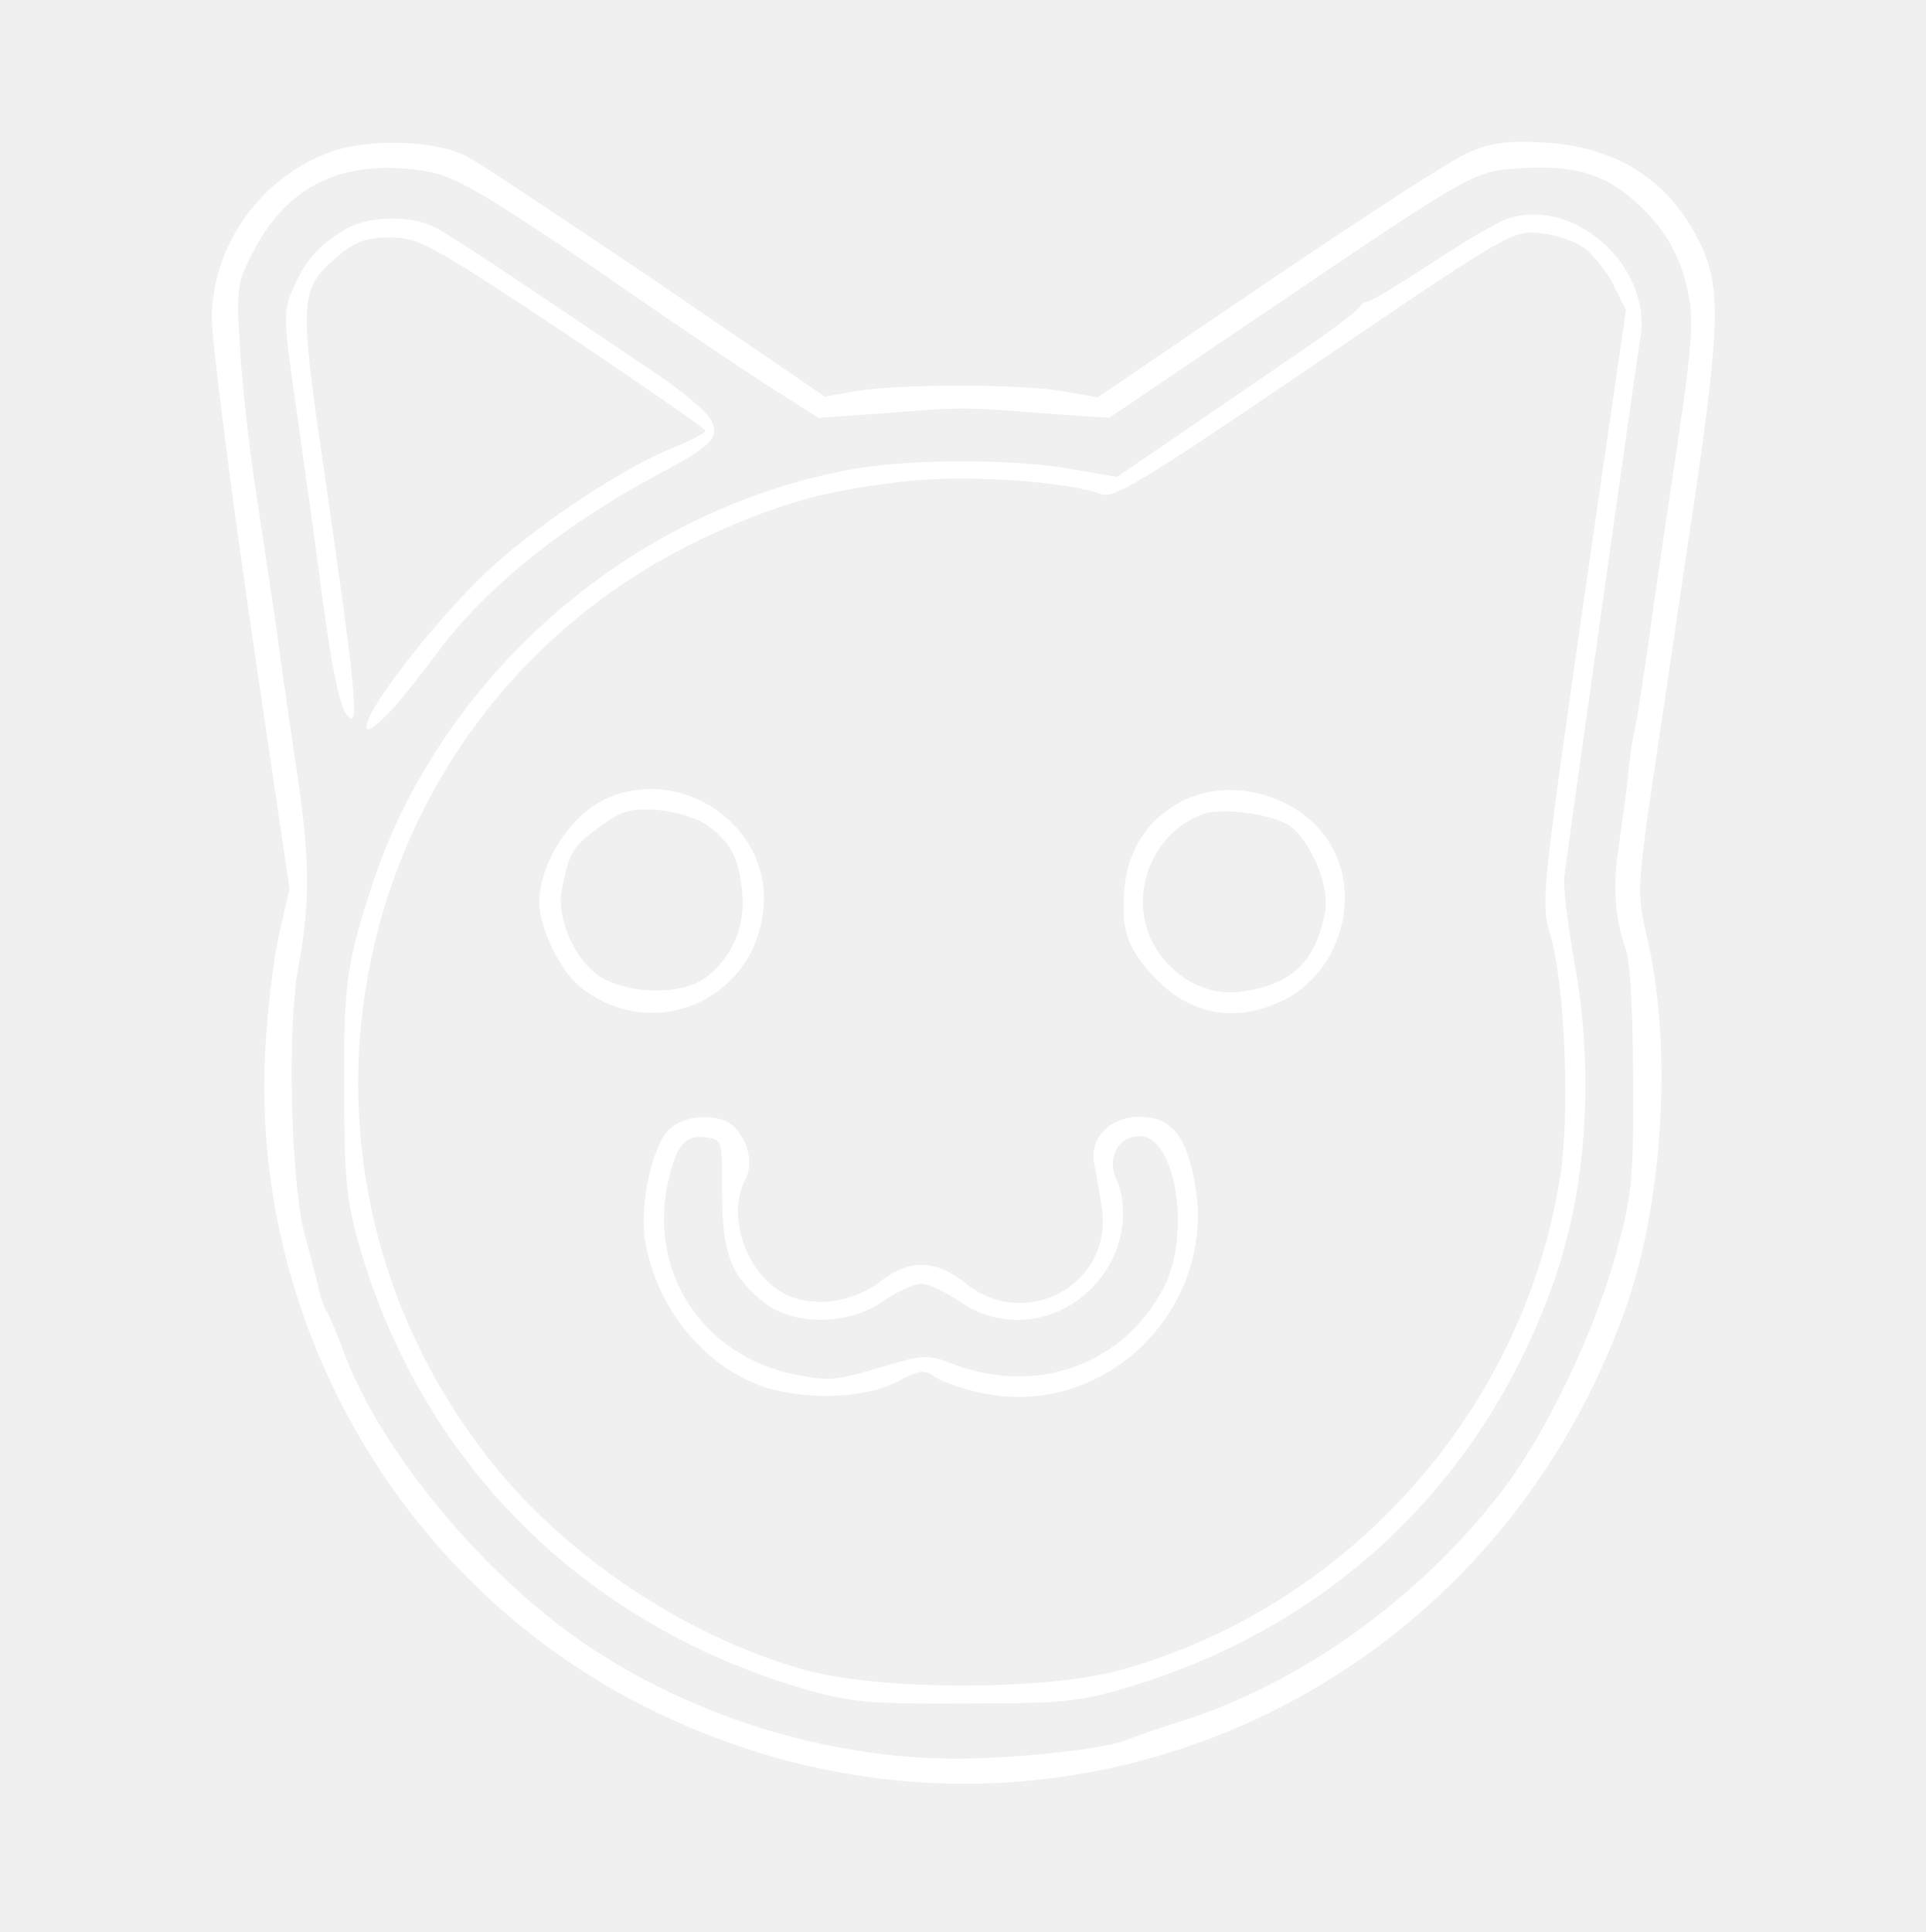
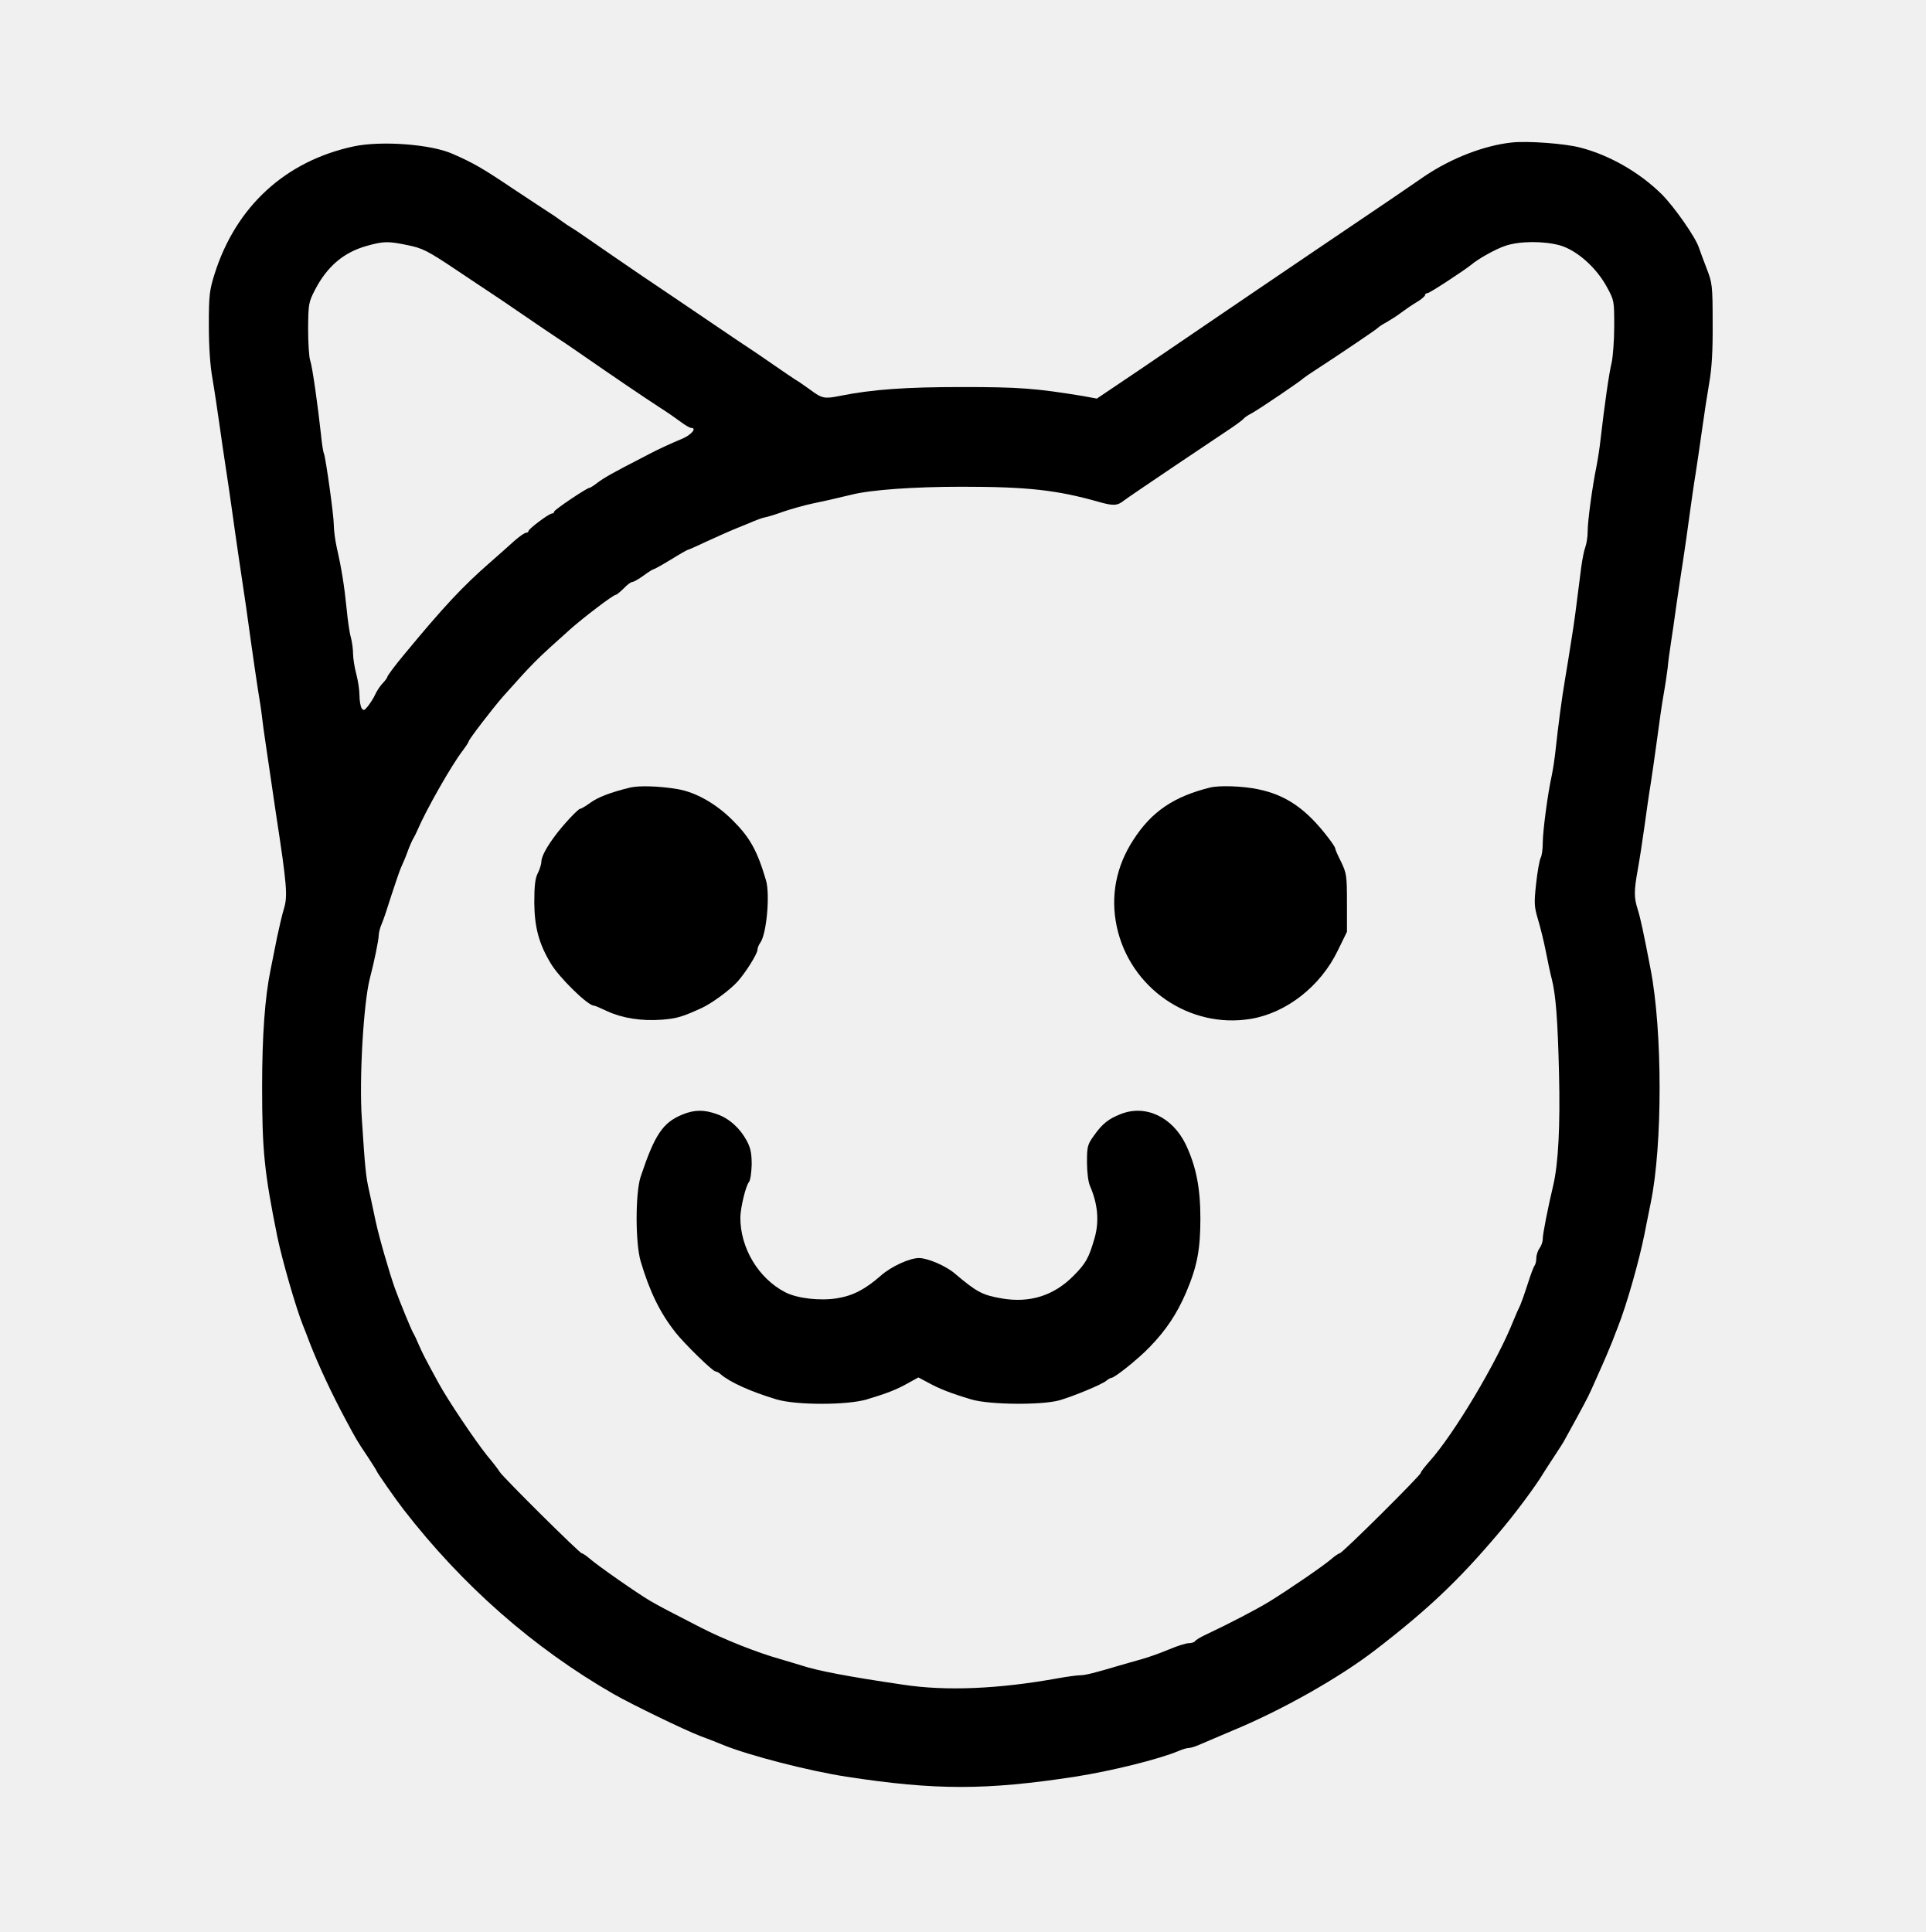
- <svg xmlns="http://www.w3.org/2000/svg" version="1.0" width="300pt" height="301pt" viewBox="0 0 300 301" preserveAspectRatio="xMidYMid meet">
-   <g transform="translate(0,301) scale(0.1,-0.1)" fill="white" stroke="none">
-     <path d="M506 2770 c-104 -42 -176 -146 -176 -256 0 -33 27 -247 60 -475 l61 -414 -16 -70 c-9 -38 -19 -122 -22 -186 -21 -428 218 -835 602 -1023 599 -295 1302 -1 1521 636 56 165 69 405 29 571 -15 66 -15 73 14 270 17 111 44 299 62 417 37 254 39 319 12 381 -46 104 -131 161 -249 167 -56 3 -81 0 -117 -16 -26 -11 -166 -102 -312 -201 l-265 -180 -52 9 c-61 12 -253 12 -323 1 l-50 -9 -262 179 c-144 97 -276 185 -295 195 -51 27 -162 29 -222 4z m244 -63 c36 -21 133 -84 215 -142 83 -57 186 -127 230 -155 l80 -51 100 7 c123 10 127 10 251 0 l102 -7 226 153 c349 236 340 231 418 236 78 5 127 -9 173 -50 45 -39 72 -83 84 -141 11 -44 7 -90 -23 -287 -3 -19 -17 -114 -31 -211 -13 -97 -27 -182 -29 -190 -3 -8 -7 -39 -10 -69 -3 -30 -10 -78 -14 -107 -10 -59 -7 -113 11 -163 7 -22 11 -100 11 -205 1 -155 -2 -179 -27 -270 -34 -122 -108 -277 -175 -365 -127 -167 -311 -300 -497 -360 -38 -12 -79 -26 -90 -31 -34 -14 -172 -29 -268 -29 -201 1 -409 66 -576 179 -160 109 -320 303 -376 456 -10 28 -22 55 -25 60 -4 6 -10 21 -13 35 -3 14 -13 52 -22 85 -22 81 -28 325 -10 420 19 100 18 174 -6 326 -11 74 -24 166 -29 204 -6 39 -19 129 -30 200 -11 72 -23 175 -26 230 -6 94 -5 104 19 150 48 95 122 138 227 133 54 -3 76 -10 130 -41z" />
-     <path d="M2345 2668 c-16 -6 -70 -38 -118 -70 -49 -32 -92 -58 -97 -58 -5 0 -10 -4 -12 -8 -1 -5 -52 -43 -113 -84 -60 -41 -145 -99 -187 -128 l-78 -53 -70 12 c-86 16 -241 16 -330 2 -351 -58 -657 -322 -764 -661 -37 -115 -41 -151 -40 -320 1 -137 4 -165 28 -245 100 -332 352 -579 691 -677 70 -20 101 -23 250 -22 155 0 178 3 258 27 308 94 539 311 651 612 58 153 71 340 38 520 -10 56 -17 114 -15 130 2 17 28 203 58 415 30 212 57 404 61 428 15 112 -109 218 -211 180z m124 -45 c14 -11 35 -37 45 -58 l19 -38 -67 -461 c-65 -456 -66 -462 -50 -516 22 -76 30 -282 14 -376 -58 -364 -331 -668 -685 -766 -116 -32 -374 -32 -490 0 -184 51 -372 176 -490 325 -381 480 -217 1183 336 1441 113 52 184 72 309 86 95 11 252 0 306 -20 18 -7 64 20 295 177 351 239 345 235 393 229 22 -2 51 -13 65 -23z" />
-     <path d="M945 1766 c-56 -25 -105 -101 -105 -163 1 -40 33 -106 64 -131 120 -94 286 -12 286 140 -1 120 -133 204 -245 154z m157 -42 c37 -27 48 -49 54 -102 6 -55 -15 -104 -58 -136 -35 -25 -110 -26 -157 -1 -42 21 -75 92 -66 138 12 60 17 68 58 98 37 27 49 30 93 27 29 -3 61 -13 76 -24z" />
-     <path d="M1838 1760 c-50 -27 -80 -73 -86 -131 -6 -66 2 -93 44 -139 56 -61 127 -75 202 -39 85 41 122 153 79 236 -43 82 -158 117 -239 73z m170 -36 c34 -23 65 -97 56 -137 -16 -77 -52 -111 -130 -122 -49 -7 -100 17 -131 64 -50 75 -13 183 72 213 30 10 105 0 133 -18z" />
-     <path d="M1041 1249 c-26 -28 -45 -118 -36 -172 16 -96 80 -182 165 -220 64 -29 171 -29 227 0 36 19 43 20 61 7 12 -8 45 -19 75 -25 194 -39 368 139 327 335 -14 70 -38 96 -85 96 -47 0 -79 -34 -70 -75 3 -16 9 -49 12 -71 14 -116 -119 -188 -212 -114 -47 38 -87 39 -133 4 -43 -34 -107 -42 -149 -20 -60 30 -92 122 -62 178 13 24 5 60 -17 82 -23 23 -79 20 -103 -5z m84 -99 c0 -95 15 -131 69 -172 47 -34 130 -32 182 5 22 15 49 27 59 27 10 0 37 -12 59 -27 79 -56 187 -29 235 58 23 40 27 95 10 132 -15 33 3 67 36 67 57 0 81 -152 38 -236 -64 -122 -201 -170 -334 -117 -34 13 -43 12 -110 -8 -66 -20 -79 -21 -133 -10 -142 30 -227 160 -195 301 13 56 26 72 58 68 26 -3 26 -4 26 -88z" />
-     <path d="M535 2651 c-40 -24 -61 -49 -80 -94 -14 -33 -13 -48 6 -179 11 -79 27 -192 35 -253 21 -162 33 -218 47 -232 17 -17 11 44 -38 383 -40 273 -39 284 24 337 25 21 43 27 79 27 44 0 62 -10 269 -147 122 -82 222 -151 222 -154 1 -3 -24 -16 -54 -28 -71 -29 -192 -108 -268 -175 -87 -75 -220 -246 -205 -262 5 -4 34 23 58 53 8 10 35 44 58 75 74 96 189 189 332 266 90 48 101 59 88 87 -5 12 -44 45 -86 73 -43 29 -130 88 -196 132 -65 44 -131 87 -147 95 -39 21 -108 19 -144 -4z" />
+ <svg xmlns="http://www.w3.org/2000/svg" version="1.0" width="900pt" height="903pt" viewBox="0 0 900 903" preserveAspectRatio="xMidYMid meet">
+   <g transform="translate(0,903) scale(0.1,-0.1)" fill="#000000" stroke="none">
+     <path d="M7065 8364 c-129 -14 -282 -73 -408 -158 -34 -24 -107 -73 -162 -111 -55 -37 -197 -133 -315 -213 -211 -143 -422 -286 -570 -387 -41 -28 -167 -114 -279 -190 l-205 -138 -65 12 c-220 36 -296 42 -565 42 -264 0 -417 -11 -569 -41 -74 -15 -85 -13 -140 28 -28 20 -59 42 -69 47 -9 6 -56 37 -103 70 -48 33 -97 67 -110 75 -13 8 -97 65 -187 126 -90 61 -233 158 -318 215 -85 58 -190 130 -233 160 -43 30 -86 59 -95 64 -10 6 -33 21 -52 35 -19 14 -42 30 -51 35 -10 6 -88 58 -176 116 -138 93 -184 119 -278 160 -101 45 -333 62 -461 35 -319 -68 -551 -280 -651 -596 -24 -77 -27 -99 -27 -240 0 -100 6 -189 17 -250 9 -52 23 -147 32 -210 9 -63 22 -155 30 -205 8 -49 21 -142 30 -205 9 -63 22 -158 30 -210 28 -185 44 -296 60 -415 9 -66 23 -158 30 -205 8 -47 17 -107 20 -135 3 -27 10 -77 15 -110 5 -33 16 -109 25 -170 9 -60 20 -137 25 -170 51 -332 55 -383 37 -442 -8 -26 -22 -86 -32 -133 -9 -47 -23 -114 -30 -150 -27 -131 -40 -310 -40 -550 0 -297 10 -398 71 -700 23 -110 86 -330 120 -415 9 -22 23 -58 31 -80 40 -103 102 -237 172 -367 44 -82 51 -95 99 -166 23 -35 42 -65 42 -67 0 -5 90 -134 125 -179 277 -358 609 -649 983 -864 88 -50 329 -167 407 -197 39 -14 86 -33 105 -41 124 -50 400 -121 575 -148 416 -64 654 -64 1070 0 167 26 390 81 483 120 18 8 39 14 47 14 8 0 29 6 47 14 18 8 88 37 155 66 235 97 505 250 673 380 244 188 388 325 570 540 75 87 180 228 215 288 6 9 28 44 50 77 22 33 45 69 50 80 6 11 31 56 55 100 56 104 54 100 85 170 56 125 62 141 80 185 9 25 22 56 27 70 40 101 98 305 123 430 9 47 23 114 30 150 55 268 55 801 -1 1090 -33 172 -47 237 -60 279 -18 56 -18 86 0 186 8 44 22 134 31 200 9 66 22 158 30 205 7 47 21 141 30 210 9 69 22 161 30 205 8 44 16 100 19 125 2 25 9 77 15 115 6 39 18 120 26 180 9 61 22 151 30 200 8 50 21 144 30 210 9 66 22 158 30 205 7 47 21 139 30 205 9 66 24 163 33 215 12 68 17 148 16 280 0 177 -2 188 -28 255 -15 39 -31 82 -36 97 -15 48 -115 191 -174 250 -103 102 -244 183 -380 218 -71 19 -245 32 -321 24z m-5159 -480 c68 -14 91 -25 221 -112 80 -53 155 -104 168 -112 13 -8 82 -55 155 -105 72 -49 142 -97 155 -105 13 -8 59 -39 102 -69 151 -105 315 -216 377 -256 35 -22 79 -53 99 -68 20 -15 41 -27 47 -27 29 0 0 -34 -45 -52 -46 -19 -109 -48 -145 -67 -8 -4 -31 -16 -50 -26 -117 -60 -167 -88 -196 -110 -18 -14 -35 -25 -39 -25 -12 0 -165 -103 -165 -111 0 -5 -5 -9 -10 -9 -14 0 -110 -72 -110 -82 0 -4 -5 -8 -11 -8 -7 0 -31 -17 -54 -37 -23 -21 -75 -67 -116 -103 -127 -111 -215 -205 -401 -430 -41 -49 -78 -99 -78 -104 0 -4 -10 -17 -21 -29 -12 -12 -27 -35 -35 -52 -7 -16 -23 -41 -34 -55 -17 -21 -21 -23 -30 -10 -5 8 -10 35 -10 60 0 25 -7 70 -15 100 -8 30 -15 73 -15 95 0 22 -5 56 -10 75 -6 19 -15 80 -20 134 -11 108 -23 185 -46 286 -8 36 -14 84 -14 107 0 44 -37 308 -46 333 -4 8 -10 49 -14 90 -15 137 -40 315 -50 344 -6 16 -10 83 -10 150 1 116 2 123 33 183 57 109 134 174 242 204 78 22 100 22 191 3z m5385 -1 c79 -23 170 -104 219 -195 34 -62 34 -65 34 -183 0 -66 -6 -142 -12 -170 -12 -47 -34 -203 -52 -360 -4 -38 -13 -95 -19 -125 -20 -99 -41 -255 -41 -302 0 -26 -5 -59 -11 -75 -6 -15 -14 -57 -19 -93 -26 -207 -32 -254 -46 -340 -8 -52 -21 -133 -29 -180 -16 -92 -33 -224 -45 -335 -4 -38 -12 -92 -18 -120 -18 -80 -42 -259 -42 -315 0 -28 -4 -60 -10 -70 -5 -10 -15 -64 -21 -120 -10 -92 -9 -108 9 -168 11 -37 28 -105 37 -152 9 -47 21 -103 27 -125 19 -75 28 -190 34 -440 6 -246 -3 -423 -27 -525 -24 -101 -49 -227 -49 -250 0 -14 -7 -34 -15 -44 -8 -11 -15 -32 -15 -46 0 -14 -4 -30 -8 -35 -5 -6 -19 -44 -32 -85 -13 -41 -29 -86 -35 -100 -7 -14 -21 -45 -31 -70 -76 -193 -278 -532 -393 -660 -22 -25 -41 -49 -41 -54 0 -11 -367 -376 -379 -376 -4 0 -21 -11 -37 -25 -36 -32 -206 -148 -294 -202 -61 -37 -182 -100 -292 -152 -26 -12 -50 -26 -53 -32 -4 -5 -17 -9 -29 -9 -13 0 -54 -13 -92 -29 -38 -16 -96 -37 -129 -46 -33 -9 -80 -23 -105 -30 -114 -34 -159 -45 -181 -45 -13 0 -60 -6 -104 -14 -276 -50 -523 -61 -725 -30 -259 38 -399 65 -475 90 -22 7 -67 20 -100 30 -104 29 -261 91 -370 147 -135 69 -198 102 -237 125 -58 34 -243 163 -282 197 -16 14 -33 25 -37 25 -10 0 -369 356 -384 381 -5 9 -31 43 -58 75 -59 74 -184 260 -227 339 -64 117 -76 141 -93 180 -9 22 -21 47 -26 55 -9 15 -63 146 -86 210 -27 77 -74 239 -90 315 -9 44 -23 107 -30 140 -15 64 -19 105 -34 336 -13 187 8 540 37 654 21 80 42 183 42 204 0 11 6 35 14 53 8 18 28 78 45 133 18 55 38 114 45 130 8 17 22 50 31 75 9 25 21 52 26 60 5 8 14 26 20 40 41 96 160 305 211 371 15 20 28 40 28 43 0 9 116 160 164 214 141 158 149 166 310 310 63 56 202 162 214 162 4 0 21 14 37 30 16 17 34 30 40 30 7 0 31 14 53 30 23 17 44 30 48 30 3 0 39 20 80 45 40 25 76 45 78 45 3 0 42 17 88 39 46 21 108 49 138 61 30 12 69 28 85 35 17 7 41 16 55 18 14 3 52 15 85 27 33 11 92 28 130 36 68 14 88 19 185 42 92 23 292 37 515 37 306 0 444 -15 641 -71 67 -19 86 -18 116 6 14 11 122 84 239 163 118 79 237 159 264 177 28 19 53 38 56 42 3 5 20 17 38 26 35 19 233 153 241 163 3 3 33 24 66 45 87 56 278 185 284 192 3 4 21 16 40 26 19 11 51 31 70 46 19 14 52 37 73 49 20 12 37 27 37 32 0 5 5 9 12 9 9 0 167 103 203 132 34 29 117 75 160 89 67 23 181 23 256 2z" />
+     <path d="M2945 5349 c-94 -23 -150 -45 -186 -71 -21 -15 -42 -28 -47 -28 -10 0 -80 -75 -117 -125 -42 -56 -65 -100 -65 -123 0 -10 -7 -34 -16 -52 -13 -24 -17 -60 -17 -139 1 -114 21 -191 77 -284 39 -66 173 -197 201 -197 5 0 33 -12 62 -26 72 -33 160 -47 256 -40 72 6 95 13 187 55 47 22 128 81 166 122 38 42 94 131 94 150 0 8 6 23 14 34 29 43 45 224 26 290 -41 139 -75 200 -154 279 -78 79 -175 134 -261 148 -83 14 -178 17 -220 7z" />
+     <path d="M5655 5349 c-169 -42 -273 -112 -358 -244 -81 -124 -108 -263 -78 -405 61 -288 340 -480 627 -432 167 28 326 153 406 319 l43 88 0 135 c0 127 -2 138 -27 191 -16 31 -28 59 -28 64 0 4 -14 26 -32 49 -103 135 -197 200 -328 227 -71 15 -181 19 -225 8z" />
+     <path d="M3190 3821 c-93 -38 -130 -94 -196 -291 -25 -77 -25 -309 0 -395 43 -144 91 -242 164 -334 43 -54 173 -181 186 -181 5 0 17 -6 25 -14 44 -37 138 -80 261 -117 93 -27 327 -27 420 0 97 29 142 47 195 77 l47 26 47 -25 c51 -28 104 -49 201 -78 85 -25 327 -27 411 -4 68 20 199 74 220 92 8 7 19 13 23 13 15 0 124 87 178 143 77 79 129 157 172 258 51 120 66 200 66 344 0 143 -20 243 -68 345 -62 129 -188 189 -304 143 -57 -22 -86 -45 -125 -100 -31 -43 -33 -52 -33 -126 0 -46 6 -92 14 -110 36 -82 44 -164 22 -242 -27 -94 -41 -120 -99 -178 -92 -93 -204 -128 -334 -106 -92 16 -117 29 -220 116 -41 36 -128 73 -168 73 -44 0 -129 -39 -177 -81 -74 -65 -131 -95 -206 -107 -78 -13 -186 -1 -242 28 -126 65 -211 208 -210 351 1 45 25 146 40 164 7 8 12 45 13 82 0 52 -5 78 -23 111 -31 58 -81 104 -138 124 -60 22 -106 22 -162 -1z" />
  </g>
</svg>
